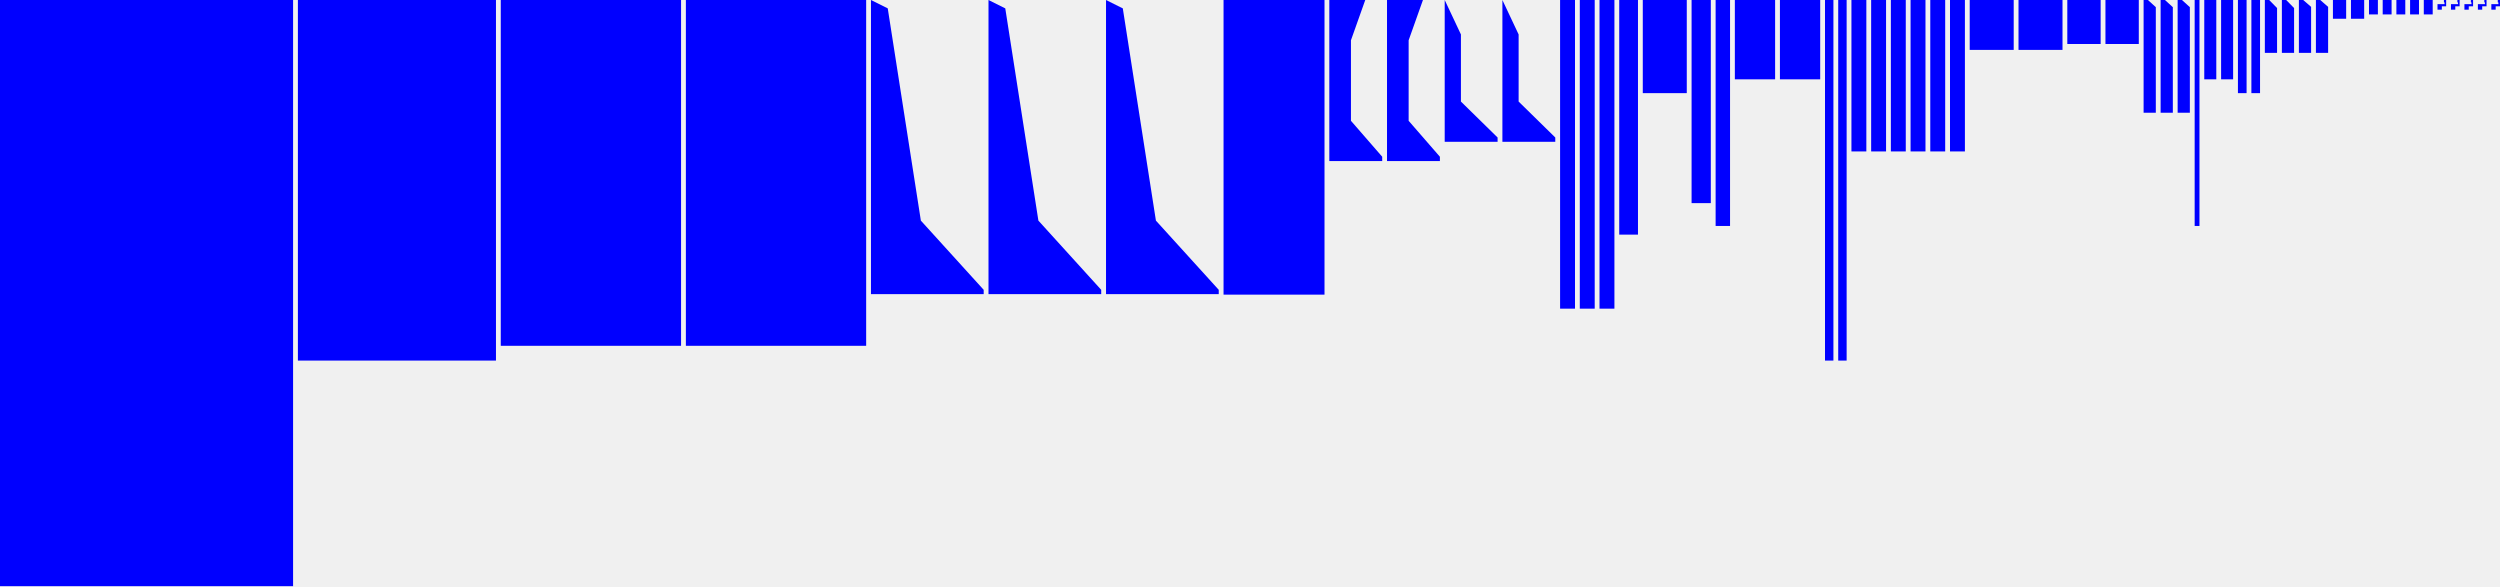
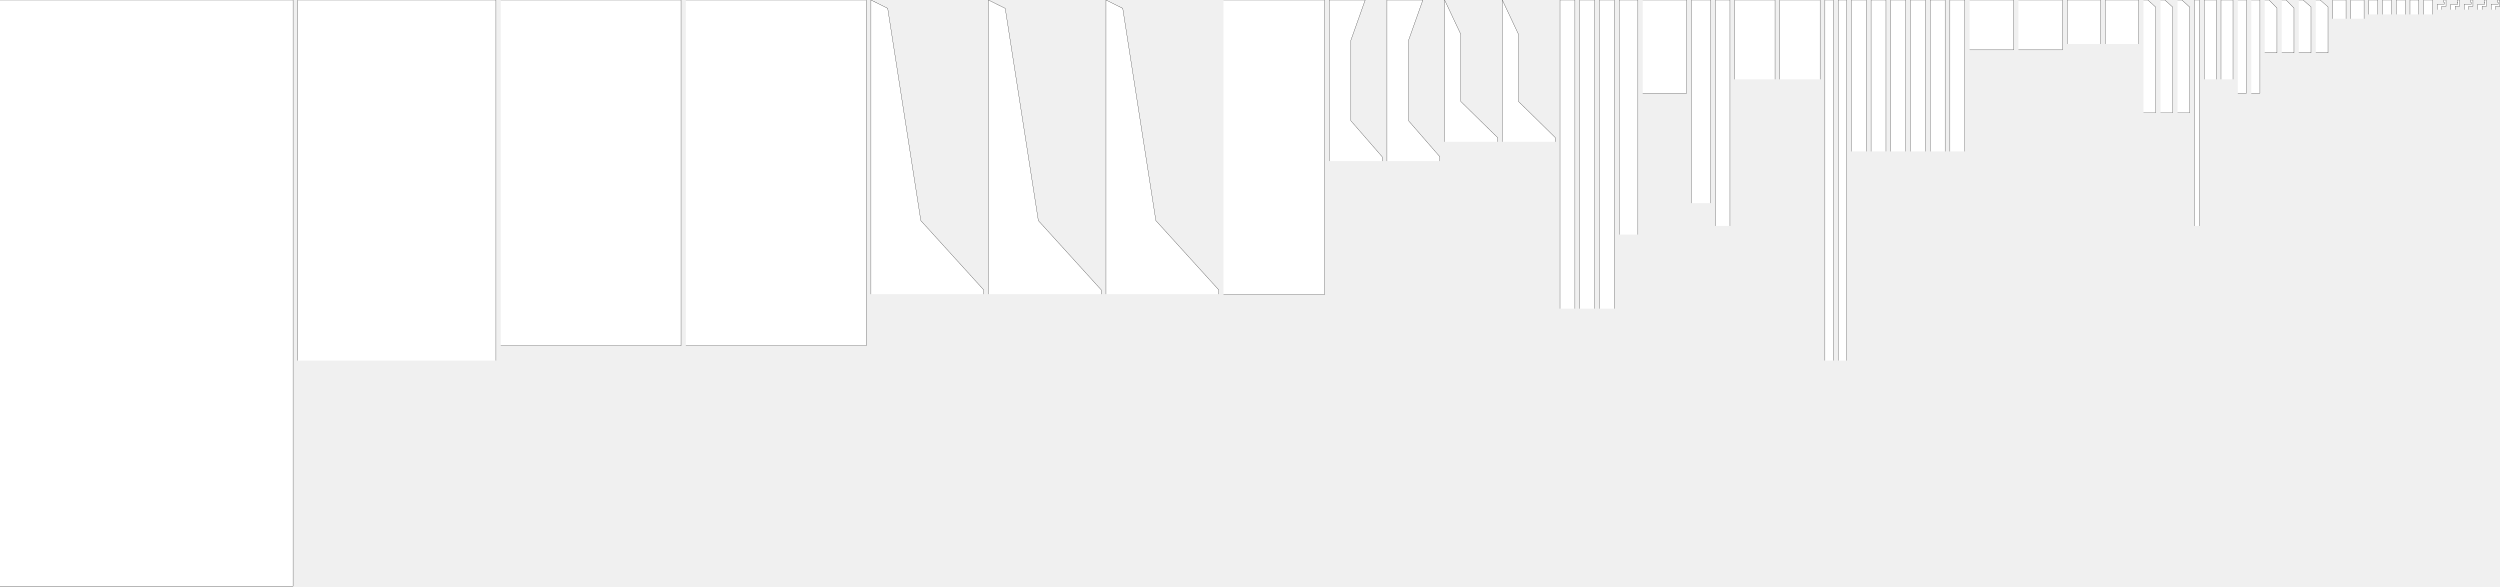
<svg xmlns="http://www.w3.org/2000/svg" baseProfile="tiny" height="100%" version="1.2" width="100%">
  <defs />
-   <polyline fill="blue" points="0,2438.4 1219.2,2438.4 1219.2,0.0 0,0.0" stroke="none" />
-   <polyline fill="blue" points="1239.2,1500 1239.2,0 2063.167,0 2063.167,1500" stroke="none" />
-   <polyline fill="blue" points="2083.167,1438.5 2833.167,1438.5 2833.167,0.0 2083.167,0.0" stroke="none" />
-   <polyline fill="blue" points="2853.167,1438.5 3603.167,1438.5 3603.167,0.0 2853.167,0.0" stroke="none" />
-   <polyline fill="blue" points="3623.167,1223.66 3623.167,0.0 3692.966,34.82 3830.727,917.746 4092.066,1205.66 4092.066,1223.66" stroke="none" />
-   <polyline fill="blue" points="4112.066,1223.66 4112.066,0.0 4181.865,34.82 4319.626,917.746 4580.965,1205.66 4580.965,1223.66" stroke="none" />
-   <polyline fill="blue" points="4600.965,1223.66 4600.965,0.0 4670.764,34.82 4808.525,917.746 5069.864,1205.66 5069.864,1223.66" stroke="none" />
-   <polyline fill="blue" points="5089.864,1225.66 5509.864,1225.66 5509.864,0.0 5089.864,0.0" stroke="none" />
-   <polyline fill="blue" points="5529.864,670 5529.864,0 5679.364,0 5619.864,167.5 5619.864,502.5 5749.864,652 5749.864,670" stroke="none" />
-   <polyline fill="blue" points="5769.864,670 5769.864,0 5919.364,0 5859.864,167.5 5859.864,502.5 5989.864,652 5989.864,670" stroke="none" />
-   <polyline fill="blue" points="6009.864,590 6009.864,0 6077.364,143.333 6077.364,422.5 6229.864,572 6229.864,590" stroke="none" />
-   <polyline fill="blue" points="6249.864,590 6249.864,0 6317.364,143.333 6317.364,422.5 6469.864,572 6469.864,590" stroke="none" />
-   <polyline fill="blue" points="6489.864,1284 6489.864,0 6551.864,0 6551.864,1284" stroke="none" />
-   <polyline fill="blue" points="6571.864,1284 6571.864,0 6633.864,0 6633.864,1284" stroke="none" />
-   <polyline fill="blue" points="6653.864,1284 6653.864,0 6715.864,0 6715.864,1284" stroke="none" />
-   <polyline fill="blue" points="6735.864,976 6735.864,0 6813.864,0 6813.864,976" stroke="none" />
-   <polyline fill="blue" points="6833.864,387.463 7016.864,387.463 7016.864,0.0 6833.864,0.0" stroke="none" />
-   <polyline fill="blue" points="7036.864,845 7036.864,0 7116.864,0 7116.864,845" stroke="none" />
-   <polyline fill="blue" points="7136.864,940 7136.864,0 7196.864,0 7196.864,940" stroke="none" />
-   <polyline fill="blue" points="7216.864,330 7216.864,0 7384.364,0 7384.364,330" stroke="none" />
-   <polyline fill="blue" points="7404.364,330 7404.364,0 7571.864,0 7571.864,330" stroke="none" />
-   <polyline fill="blue" points="7591.864,1500 7591.864,0 7626.864,0 7626.864,1500" stroke="none" />
-   <polyline fill="blue" points="7646.864,1500 7646.864,0 7681.864,0 7681.864,1500" stroke="none" />
-   <polyline fill="blue" points="7701.864,629.967 7701.864,0.0 7763.864,0.0 7763.864,629.967" stroke="none" />
-   <polyline fill="blue" points="7783.864,629.967 7783.864,0.0 7845.864,0.0 7845.864,629.967" stroke="none" />
-   <polyline fill="blue" points="7865.864,629.967 7865.864,0.0 7927.864,0.0 7927.864,629.967" stroke="none" />
-   <polyline fill="blue" points="7947.864,629.967 7947.864,0.0 8009.864,0.0 8009.864,629.967" stroke="none" />
-   <polyline fill="blue" points="8029.864,629.967 8029.864,0.0 8091.864,0.0 8091.864,629.967" stroke="none" />
-   <polyline fill="blue" points="8111.864,629.967 8111.864,0.0 8173.864,0.0 8173.864,629.967" stroke="none" />
-   <polyline fill="blue" points="8193.864,207.56 8376.864,207.56 8376.864,0.0 8193.864,0.0" stroke="none" />
-   <polyline fill="blue" points="8396.864,207.56 8579.864,207.56 8579.864,0.0 8396.864,0.0" stroke="none" />
-   <polyline fill="blue" points="8599.864,183 8599.864,0 8738.543,0 8738.543,183" stroke="none" />
-   <polyline fill="blue" points="8758.543,183 8758.543,0 8897.222,0 8897.222,183" stroke="none" />
-   <polyline fill="blue" points="8917.222,468.899 8968.022,468.899 8968.022,29.773 8935.222,0.0 8917.222,0.0" stroke="none" />
-   <polyline fill="blue" points="8988.022,468.899 9038.822,468.899 9038.822,29.773 9006.022,0.0 8988.022,0.0" stroke="none" />
-   <polyline fill="blue" points="9058.822,468.899 9109.622,468.899 9109.622,29.773 9076.822,0.0 9058.822,0.0" stroke="none" />
-   <polyline fill="blue" points="9129.622,940 9129.622,0 9149.622,0 9149.622,940" stroke="none" />
-   <polyline fill="blue" points="9169.622,330 9169.622,0 9219.622,0 9219.622,330" stroke="none" />
-   <polyline fill="blue" points="9239.622,330 9239.622,0 9289.622,0 9289.622,330" stroke="none" />
-   <polyline fill="blue" points="9309.622,387.463 9345.622,387.463 9345.622,0.0 9309.622,0.0" stroke="none" />
-   <polyline fill="blue" points="9365.622,387.463 9401.622,387.463 9401.622,0.0 9365.622,0.0" stroke="none" />
-   <polyline fill="blue" points="9421.622,220 9472.422,220 9472.422,33.458 9439.622,0 9421.622,0" stroke="none" />
-   <polyline fill="blue" points="9492.422,220 9543.222,220 9543.222,33.458 9510.422,0 9492.422,0" stroke="none" />
-   <polyline fill="blue" points="9563.222,220 9614.022,220 9614.022,28.522 9581.222,0 9563.222,0" stroke="none" />
-   <polyline fill="blue" points="9634.022,220 9684.822,220 9684.822,28.522 9652.022,0 9634.022,0" stroke="none" />
-   <polyline fill="blue" points="9704.822,78 9704.822,0 9759.822,0 9759.822,78" stroke="none" />
-   <polyline fill="blue" points="9779.822,78 9779.822,0 9834.822,0 9834.822,78" stroke="none" />
-   <polyline fill="blue" points="9854.822,60 9854.822,0 9891.822,0 9891.822,60" stroke="none" />
-   <polyline fill="blue" points="9911.822,60 9911.822,0 9948.822,0 9948.822,60" stroke="none" />
-   <polyline fill="blue" points="9968.822,60 9968.822,0 10005.822,0 10005.822,60" stroke="none" />
-   <polyline fill="blue" points="10025.822,60 10025.822,0 10062.822,0 10062.822,60" stroke="none" />
-   <polyline fill="blue" points="10082.822,60 10082.822,0 10119.822,0 10119.822,60" stroke="none" />
-   <polyline fill="blue" points="10139.822,40.25 10139.822,17.25 10169.072,17.25 10169.072,10.0 10166.572,10.0 10166.572,0.0 10175.822,0.0 10175.822,26.25 10157.822,26.25 10157.822,40.25" stroke="none" />
-   <polyline fill="blue" points="10195.822,40.25 10195.822,17.25 10225.072,17.25 10225.072,10.0 10222.572,10.0 10222.572,0.0 10231.822,0.0 10231.822,26.25 10213.822,26.25 10213.822,40.25" stroke="none" />
-   <polyline fill="blue" points="10251.822,40.25 10251.822,17.25 10281.072,17.25 10281.072,10.0 10278.572,10.0 10278.572,0.0 10287.822,0.0 10287.822,26.25 10269.822,26.25 10269.822,40.25" stroke="none" />
-   <polyline fill="blue" points="10307.822,40.25 10307.822,17.25 10337.072,17.25 10337.072,10.0 10334.572,10.0 10334.572,0.0 10343.822,0.0 10343.822,26.25 10325.822,26.25 10325.822,40.25" stroke="none" />
-   <polyline fill="blue" points="10363.822,40.25 10363.822,17.25 10393.072,17.25 10393.072,10.0 10390.572,10.0 10390.572,0.0 10399.822,0.0 10399.822,26.25 10381.822,26.25 10381.822,40.25" stroke="none" />
+   <polyline fill="white" points="0,2438.4 1219.2,2438.4 1219.2,0.0 0,0.0" stroke="black" />
+   <polyline fill="white" points="1239.2,1500 1239.2,0 2063.167,0 2063.167,1500" stroke="black" />
+   <polyline fill="white" points="2083.167,1438.5 2833.167,1438.5 2833.167,0.0 2083.167,0.0" stroke="black" />
+   <polyline fill="white" points="2853.167,1438.5 3603.167,1438.5 3603.167,0.0 2853.167,0.0" stroke="black" />
+   <polyline fill="white" points="3623.167,1223.66 3623.167,0.0 3692.966,34.82 3830.727,917.746 4092.066,1205.66 4092.066,1223.66" stroke="black" />
+   <polyline fill="white" points="4112.066,1223.66 4112.066,0.0 4181.865,34.82 4319.626,917.746 4580.965,1205.66 4580.965,1223.66" stroke="black" />
+   <polyline fill="white" points="4600.965,1223.66 4600.965,0.0 4670.764,34.82 4808.525,917.746 5069.864,1205.66 5069.864,1223.66" stroke="black" />
+   <polyline fill="white" points="5089.864,1225.66 5509.864,1225.66 5509.864,0.0 5089.864,0.0" stroke="black" />
+   <polyline fill="white" points="5529.864,670 5529.864,0 5679.364,0 5619.864,167.5 5619.864,502.5 5749.864,652 5749.864,670" stroke="black" />
+   <polyline fill="white" points="5769.864,670 5769.864,0 5919.364,0 5859.864,167.5 5859.864,502.5 5989.864,652 5989.864,670" stroke="black" />
+   <polyline fill="white" points="6009.864,590 6009.864,0 6077.364,143.333 6077.364,422.5 6229.864,572 6229.864,590" stroke="black" />
+   <polyline fill="white" points="6249.864,590 6249.864,0 6317.364,143.333 6317.364,422.5 6469.864,572 6469.864,590" stroke="black" />
+   <polyline fill="white" points="6489.864,1284 6489.864,0 6551.864,0 6551.864,1284" stroke="black" />
+   <polyline fill="white" points="6571.864,1284 6571.864,0 6633.864,0 6633.864,1284" stroke="black" />
+   <polyline fill="white" points="6653.864,1284 6653.864,0 6715.864,0 6715.864,1284" stroke="black" />
+   <polyline fill="white" points="6735.864,976 6735.864,0 6813.864,0 6813.864,976" stroke="black" />
+   <polyline fill="white" points="6833.864,387.463 7016.864,387.463 7016.864,0.0 6833.864,0.0" stroke="black" />
+   <polyline fill="white" points="7036.864,845 7036.864,0 7116.864,0 7116.864,845" stroke="black" />
+   <polyline fill="white" points="7136.864,940 7136.864,0 7196.864,0 7196.864,940" stroke="black" />
+   <polyline fill="white" points="7216.864,330 7216.864,0 7384.364,0 7384.364,330" stroke="black" />
+   <polyline fill="white" points="7404.364,330 7404.364,0 7571.864,0 7571.864,330" stroke="black" />
+   <polyline fill="white" points="7591.864,1500 7591.864,0 7626.864,0 7626.864,1500" stroke="black" />
+   <polyline fill="white" points="7646.864,1500 7646.864,0 7681.864,0 7681.864,1500" stroke="black" />
+   <polyline fill="white" points="7701.864,629.967 7701.864,0.0 7763.864,0.0 7763.864,629.967" stroke="black" />
+   <polyline fill="white" points="7783.864,629.967 7783.864,0.0 7845.864,0.0 7845.864,629.967" stroke="black" />
+   <polyline fill="white" points="7865.864,629.967 7865.864,0.0 7927.864,0.0 7927.864,629.967" stroke="black" />
+   <polyline fill="white" points="7947.864,629.967 7947.864,0.0 8009.864,0.0 8009.864,629.967" stroke="black" />
+   <polyline fill="white" points="8029.864,629.967 8029.864,0.0 8091.864,0.0 8091.864,629.967" stroke="black" />
+   <polyline fill="white" points="8111.864,629.967 8111.864,0.0 8173.864,0.0 8173.864,629.967" stroke="black" />
+   <polyline fill="white" points="8193.864,207.56 8376.864,207.56 8376.864,0.0 8193.864,0.0" stroke="black" />
+   <polyline fill="white" points="8396.864,207.56 8579.864,207.56 8579.864,0.0 8396.864,0.0" stroke="black" />
+   <polyline fill="white" points="8599.864,183 8599.864,0 8738.543,0 8738.543,183" stroke="black" />
+   <polyline fill="white" points="8758.543,183 8758.543,0 8897.222,0 8897.222,183" stroke="black" />
+   <polyline fill="white" points="8917.222,468.899 8968.022,468.899 8968.022,29.773 8935.222,0.0 8917.222,0.0" stroke="black" />
+   <polyline fill="white" points="8988.022,468.899 9038.822,468.899 9038.822,29.773 9006.022,0.0 8988.022,0.0" stroke="black" />
+   <polyline fill="white" points="9058.822,468.899 9109.622,468.899 9109.622,29.773 9076.822,0.0 9058.822,0.0" stroke="black" />
+   <polyline fill="white" points="9129.622,940 9129.622,0 9149.622,0 9149.622,940" stroke="black" />
+   <polyline fill="white" points="9169.622,330 9169.622,0 9219.622,0 9219.622,330" stroke="black" />
+   <polyline fill="white" points="9239.622,330 9239.622,0 9289.622,0 9289.622,330" stroke="black" />
+   <polyline fill="white" points="9309.622,387.463 9345.622,387.463 9345.622,0.0 9309.622,0.0" stroke="black" />
+   <polyline fill="white" points="9365.622,387.463 9401.622,387.463 9401.622,0.0 9365.622,0.0" stroke="black" />
+   <polyline fill="white" points="9421.622,220 9472.422,220 9472.422,33.458 9439.622,0 9421.622,0" stroke="black" />
+   <polyline fill="white" points="9492.422,220 9543.222,220 9543.222,33.458 9510.422,0 9492.422,0" stroke="black" />
+   <polyline fill="white" points="9563.222,220 9614.022,220 9614.022,28.522 9581.222,0 9563.222,0" stroke="black" />
+   <polyline fill="white" points="9634.022,220 9684.822,220 9684.822,28.522 9652.022,0 9634.022,0" stroke="black" />
+   <polyline fill="white" points="9704.822,78 9704.822,0 9759.822,0 9759.822,78" stroke="black" />
+   <polyline fill="white" points="9779.822,78 9779.822,0 9834.822,0 9834.822,78" stroke="black" />
+   <polyline fill="white" points="9854.822,60 9854.822,0 9891.822,0 9891.822,60" stroke="black" />
+   <polyline fill="white" points="9911.822,60 9911.822,0 9948.822,0 9948.822,60" stroke="black" />
+   <polyline fill="white" points="9968.822,60 9968.822,0 10005.822,0 10005.822,60" stroke="black" />
+   <polyline fill="white" points="10025.822,60 10025.822,0 10062.822,0 10062.822,60" stroke="black" />
+   <polyline fill="white" points="10082.822,60 10082.822,0 10119.822,0 10119.822,60" stroke="black" />
+   <polyline fill="white" points="10139.822,40.25 10139.822,17.25 10169.072,17.25 10169.072,10.0 10166.572,10.0 10166.572,0.0 10175.822,0.0 10175.822,26.25 10157.822,26.25 10157.822,40.25" stroke="black" />
+   <polyline fill="white" points="10195.822,40.25 10195.822,17.25 10225.072,17.25 10225.072,10.0 10222.572,10.0 10222.572,0.0 10231.822,0.0 10231.822,26.25 10213.822,26.25 10213.822,40.25" stroke="black" />
+   <polyline fill="white" points="10251.822,40.25 10251.822,17.25 10281.072,17.25 10281.072,10.0 10278.572,10.0 10278.572,0.0 10287.822,0.0 10287.822,26.25 10269.822,26.25 10269.822,40.25" stroke="black" />
+   <polyline fill="white" points="10307.822,40.25 10307.822,17.25 10337.072,17.25 10337.072,10.0 10334.572,10.0 10334.572,0.0 10343.822,0.0 10343.822,26.25 10325.822,26.25 10325.822,40.25" stroke="black" />
+   <polyline fill="white" points="10363.822,40.25 10363.822,17.25 10393.072,17.25 10393.072,10.0 10390.572,10.0 10390.572,0.0 10399.822,0.0 10399.822,26.25 10381.822,26.25 10381.822,40.25" stroke="black" />
</svg>
